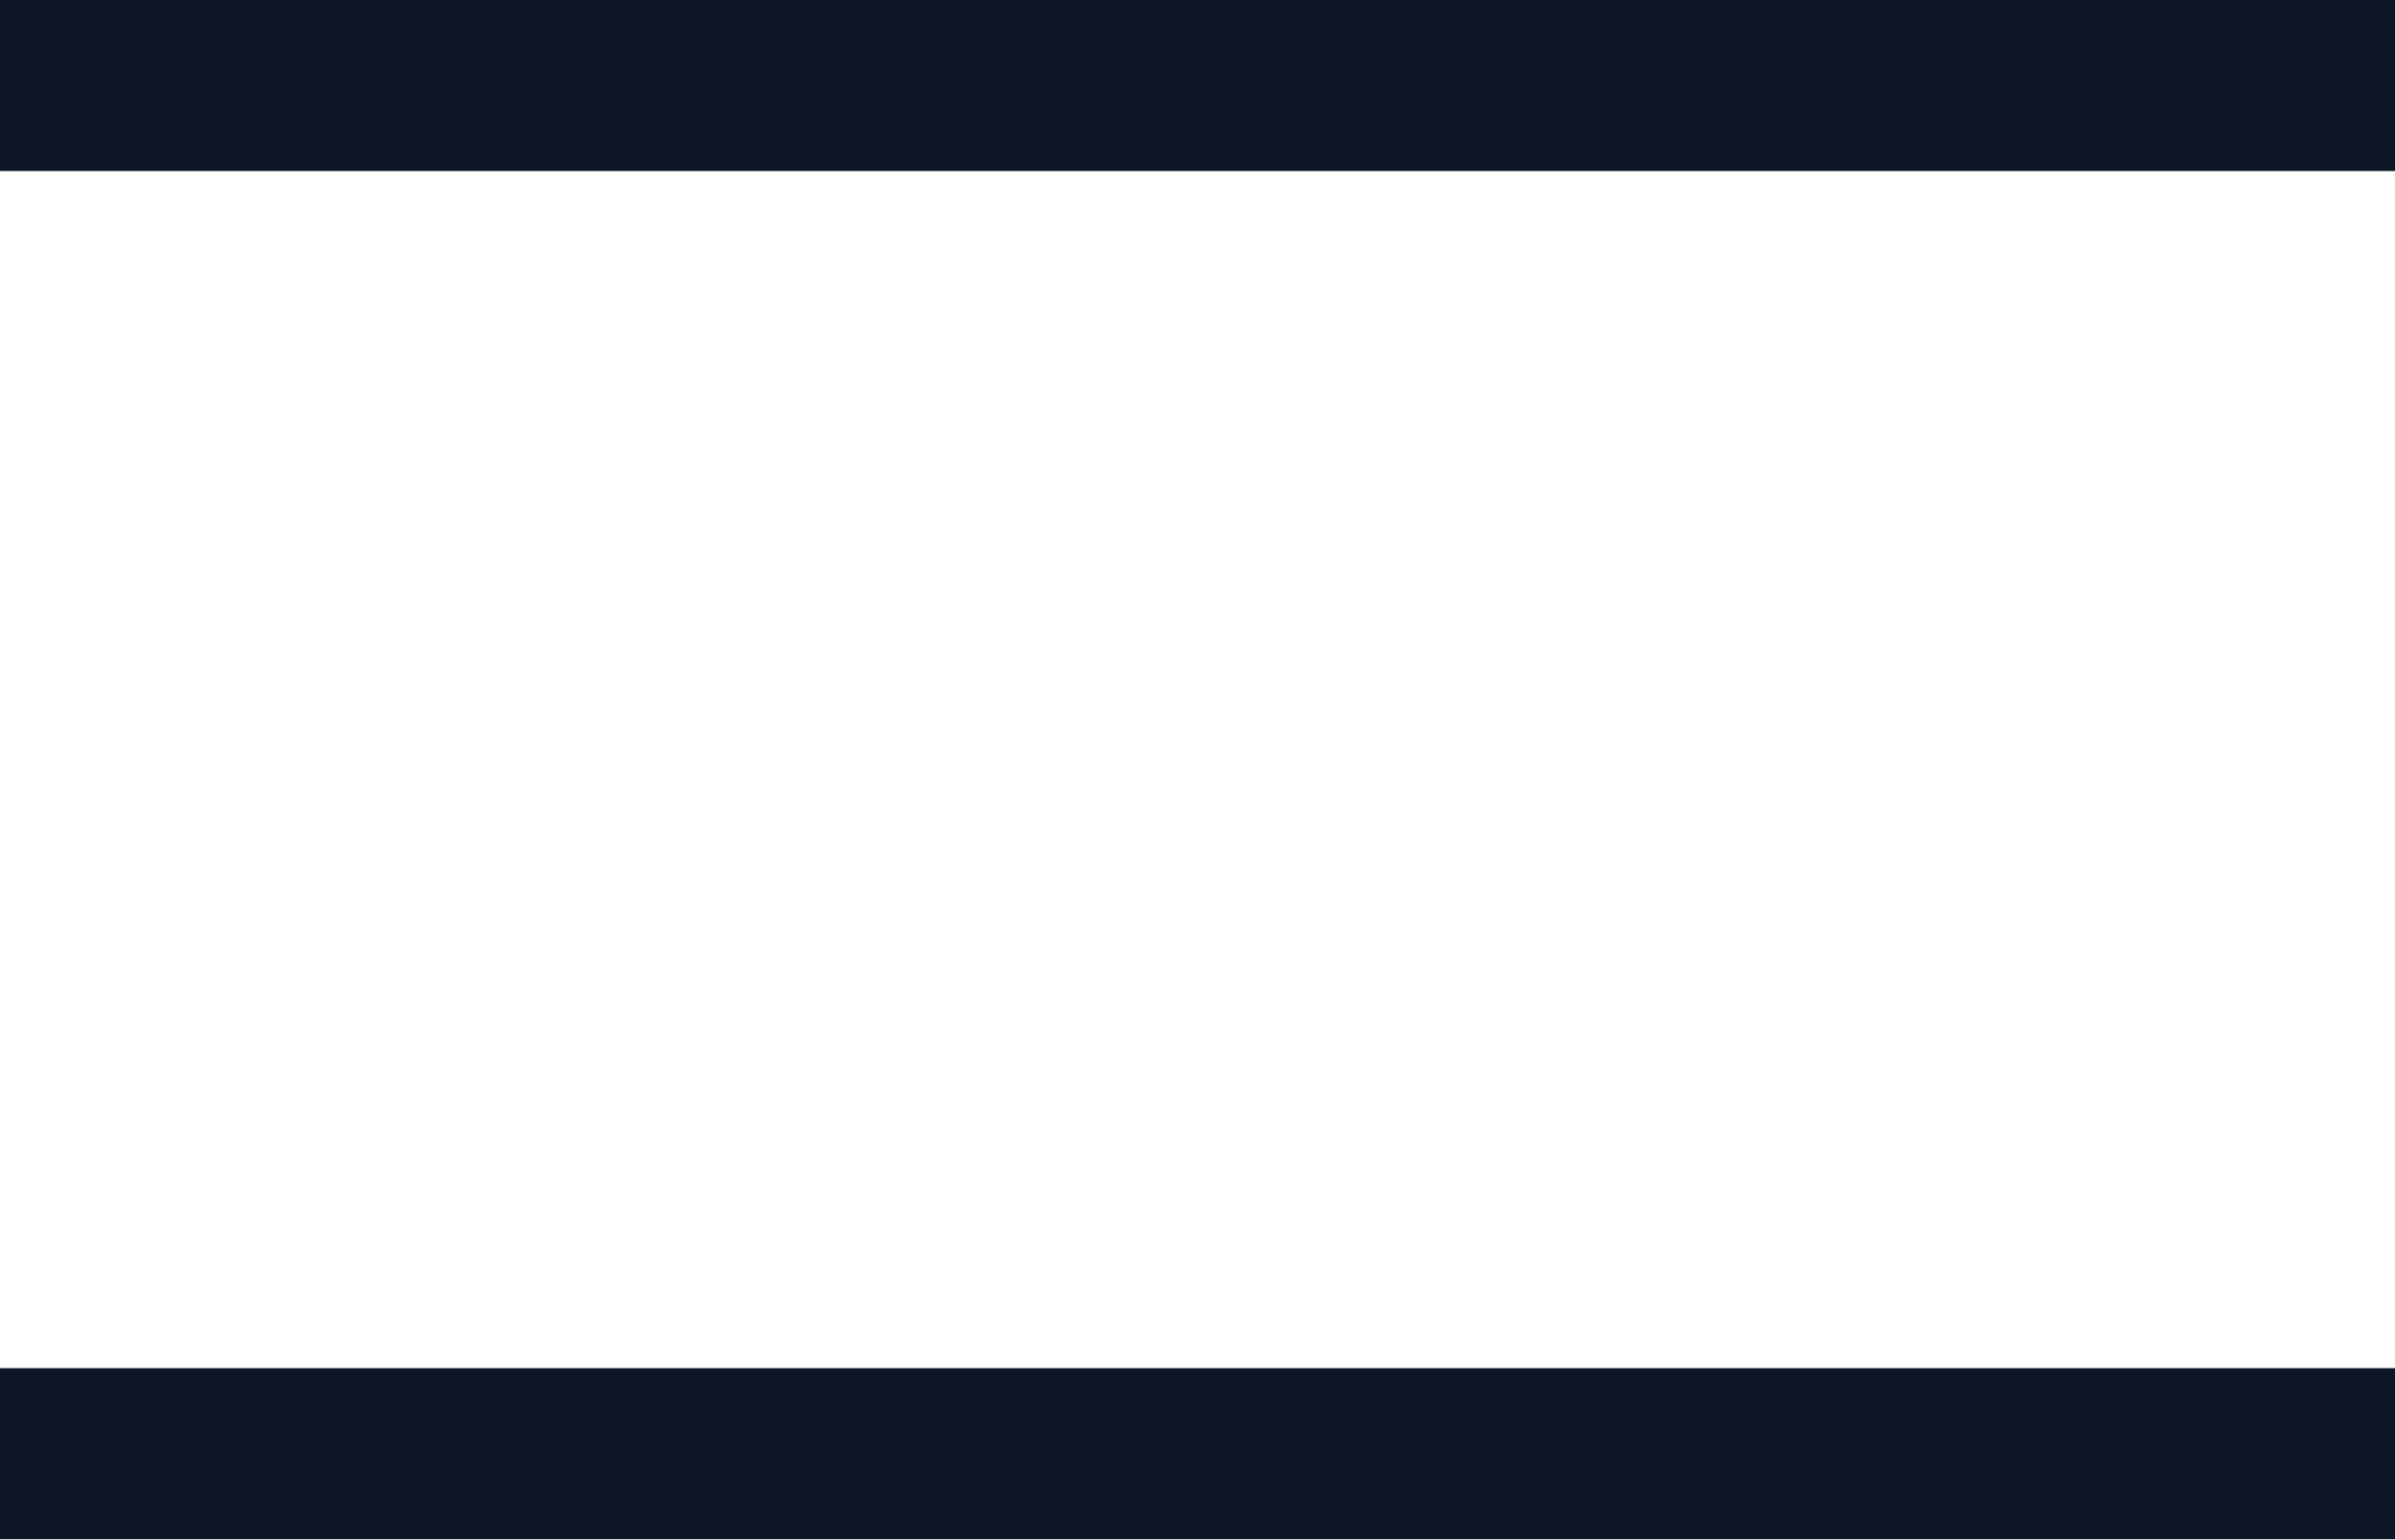
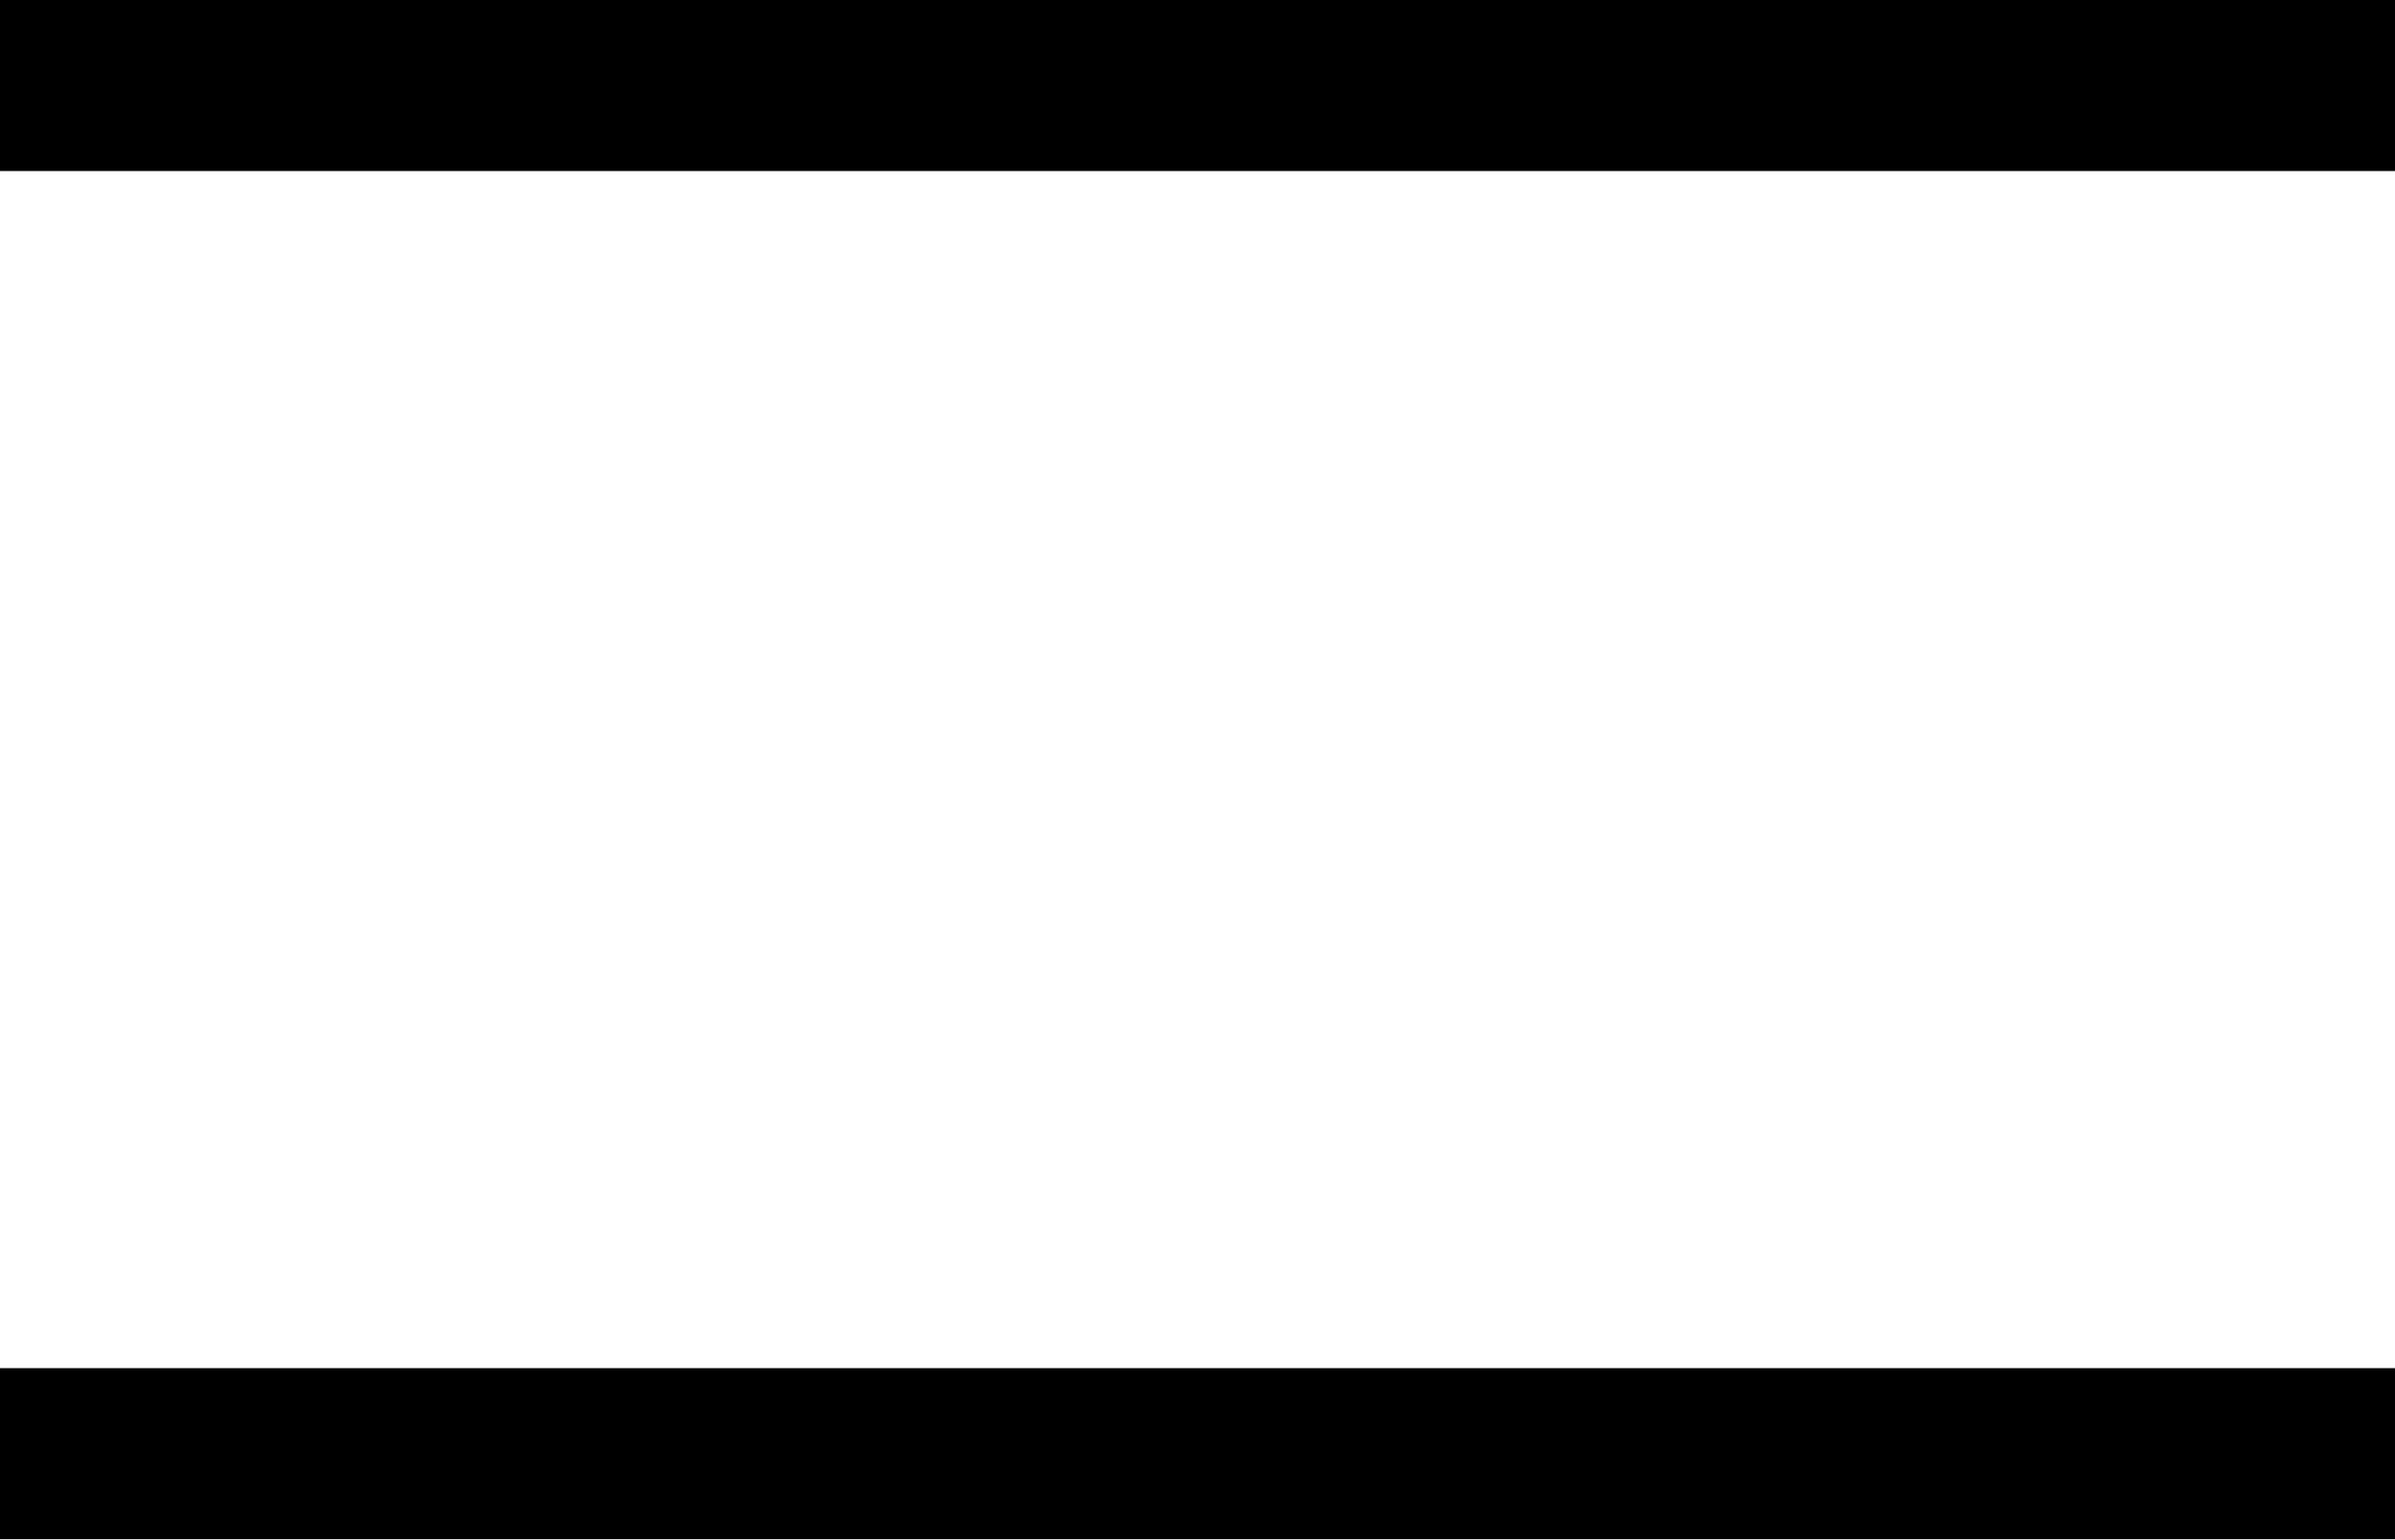
- <svg xmlns="http://www.w3.org/2000/svg" width="28" height="18" viewBox="0 0 28 18" fill="none">
-   <path d="M27 1L1 1" stroke="#0D1627" stroke-width="2" stroke-linecap="square" />
-   <path d="M27 17L1 17" stroke="#0D1627" stroke-width="2" stroke-linecap="square" />
+ <svg xmlns="http://www.w3.org/2000/svg" viewBox="0 0 28 18" fill="none">
+   <path d="M27 1L1 1" stroke="currentColor" stroke-width="2" stroke-linecap="square" />
+   <path d="M27 17L1 17" stroke="currentColor" stroke-width="2" stroke-linecap="square" />
</svg>
